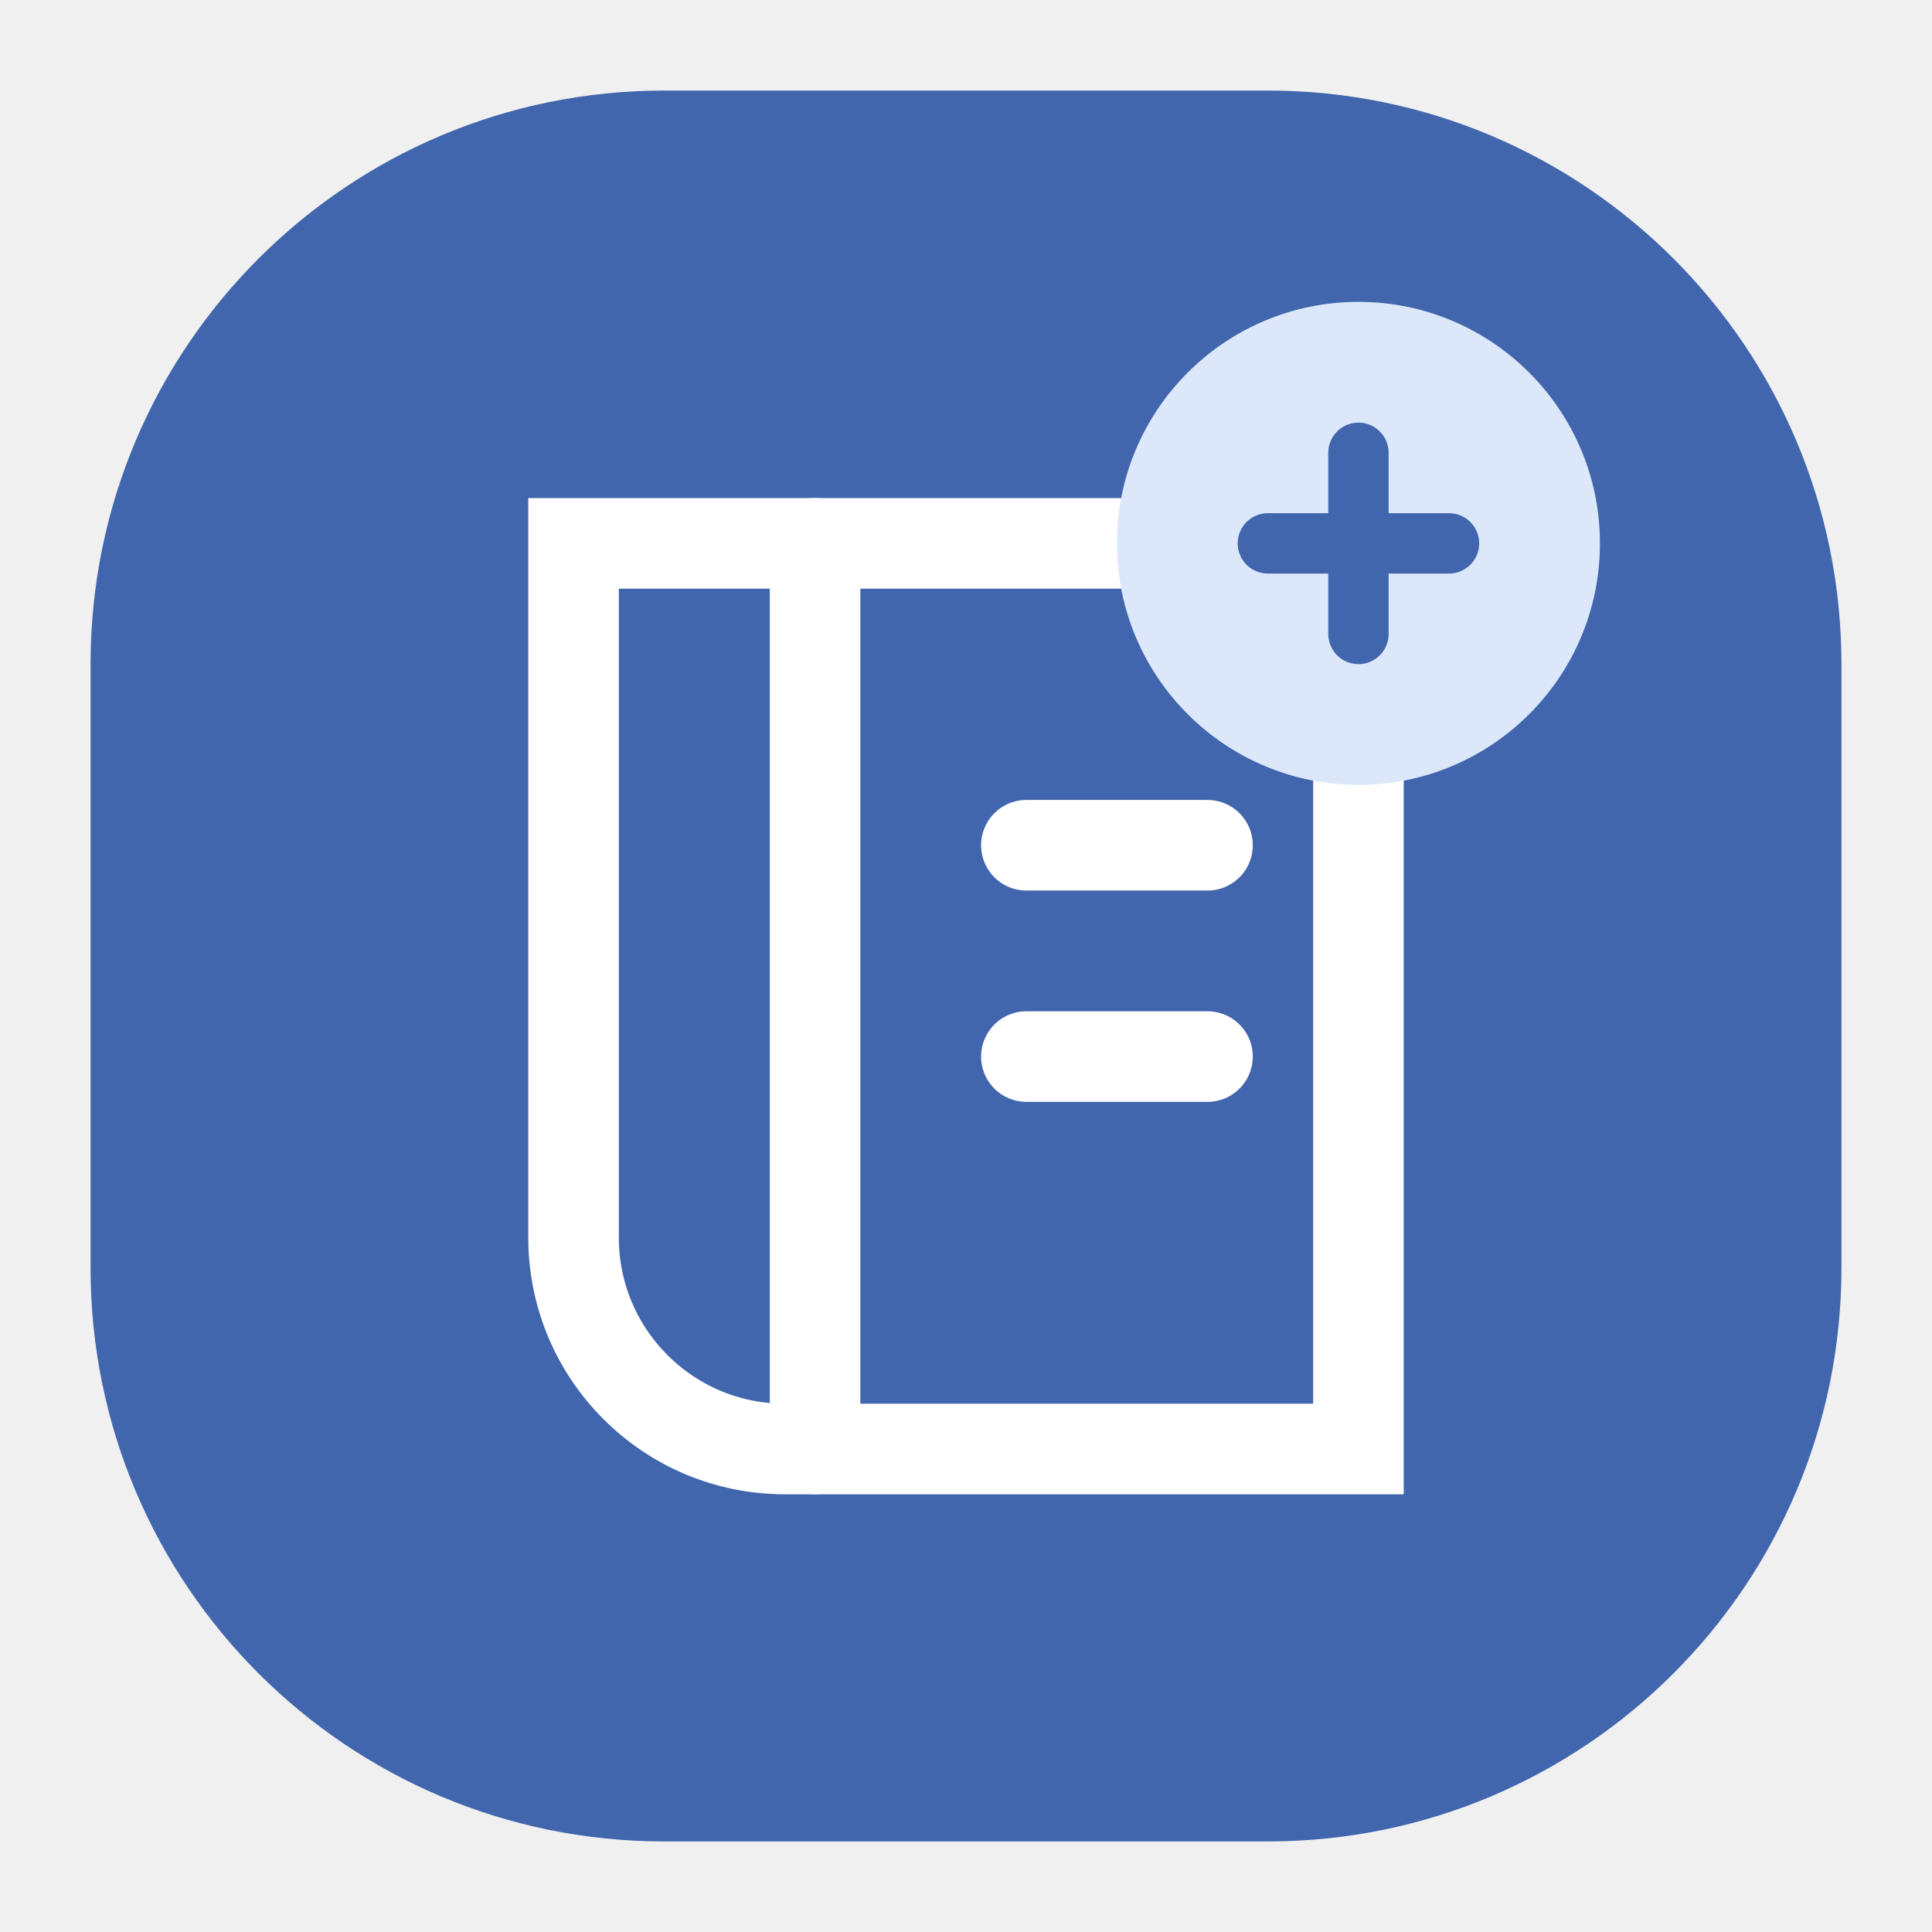
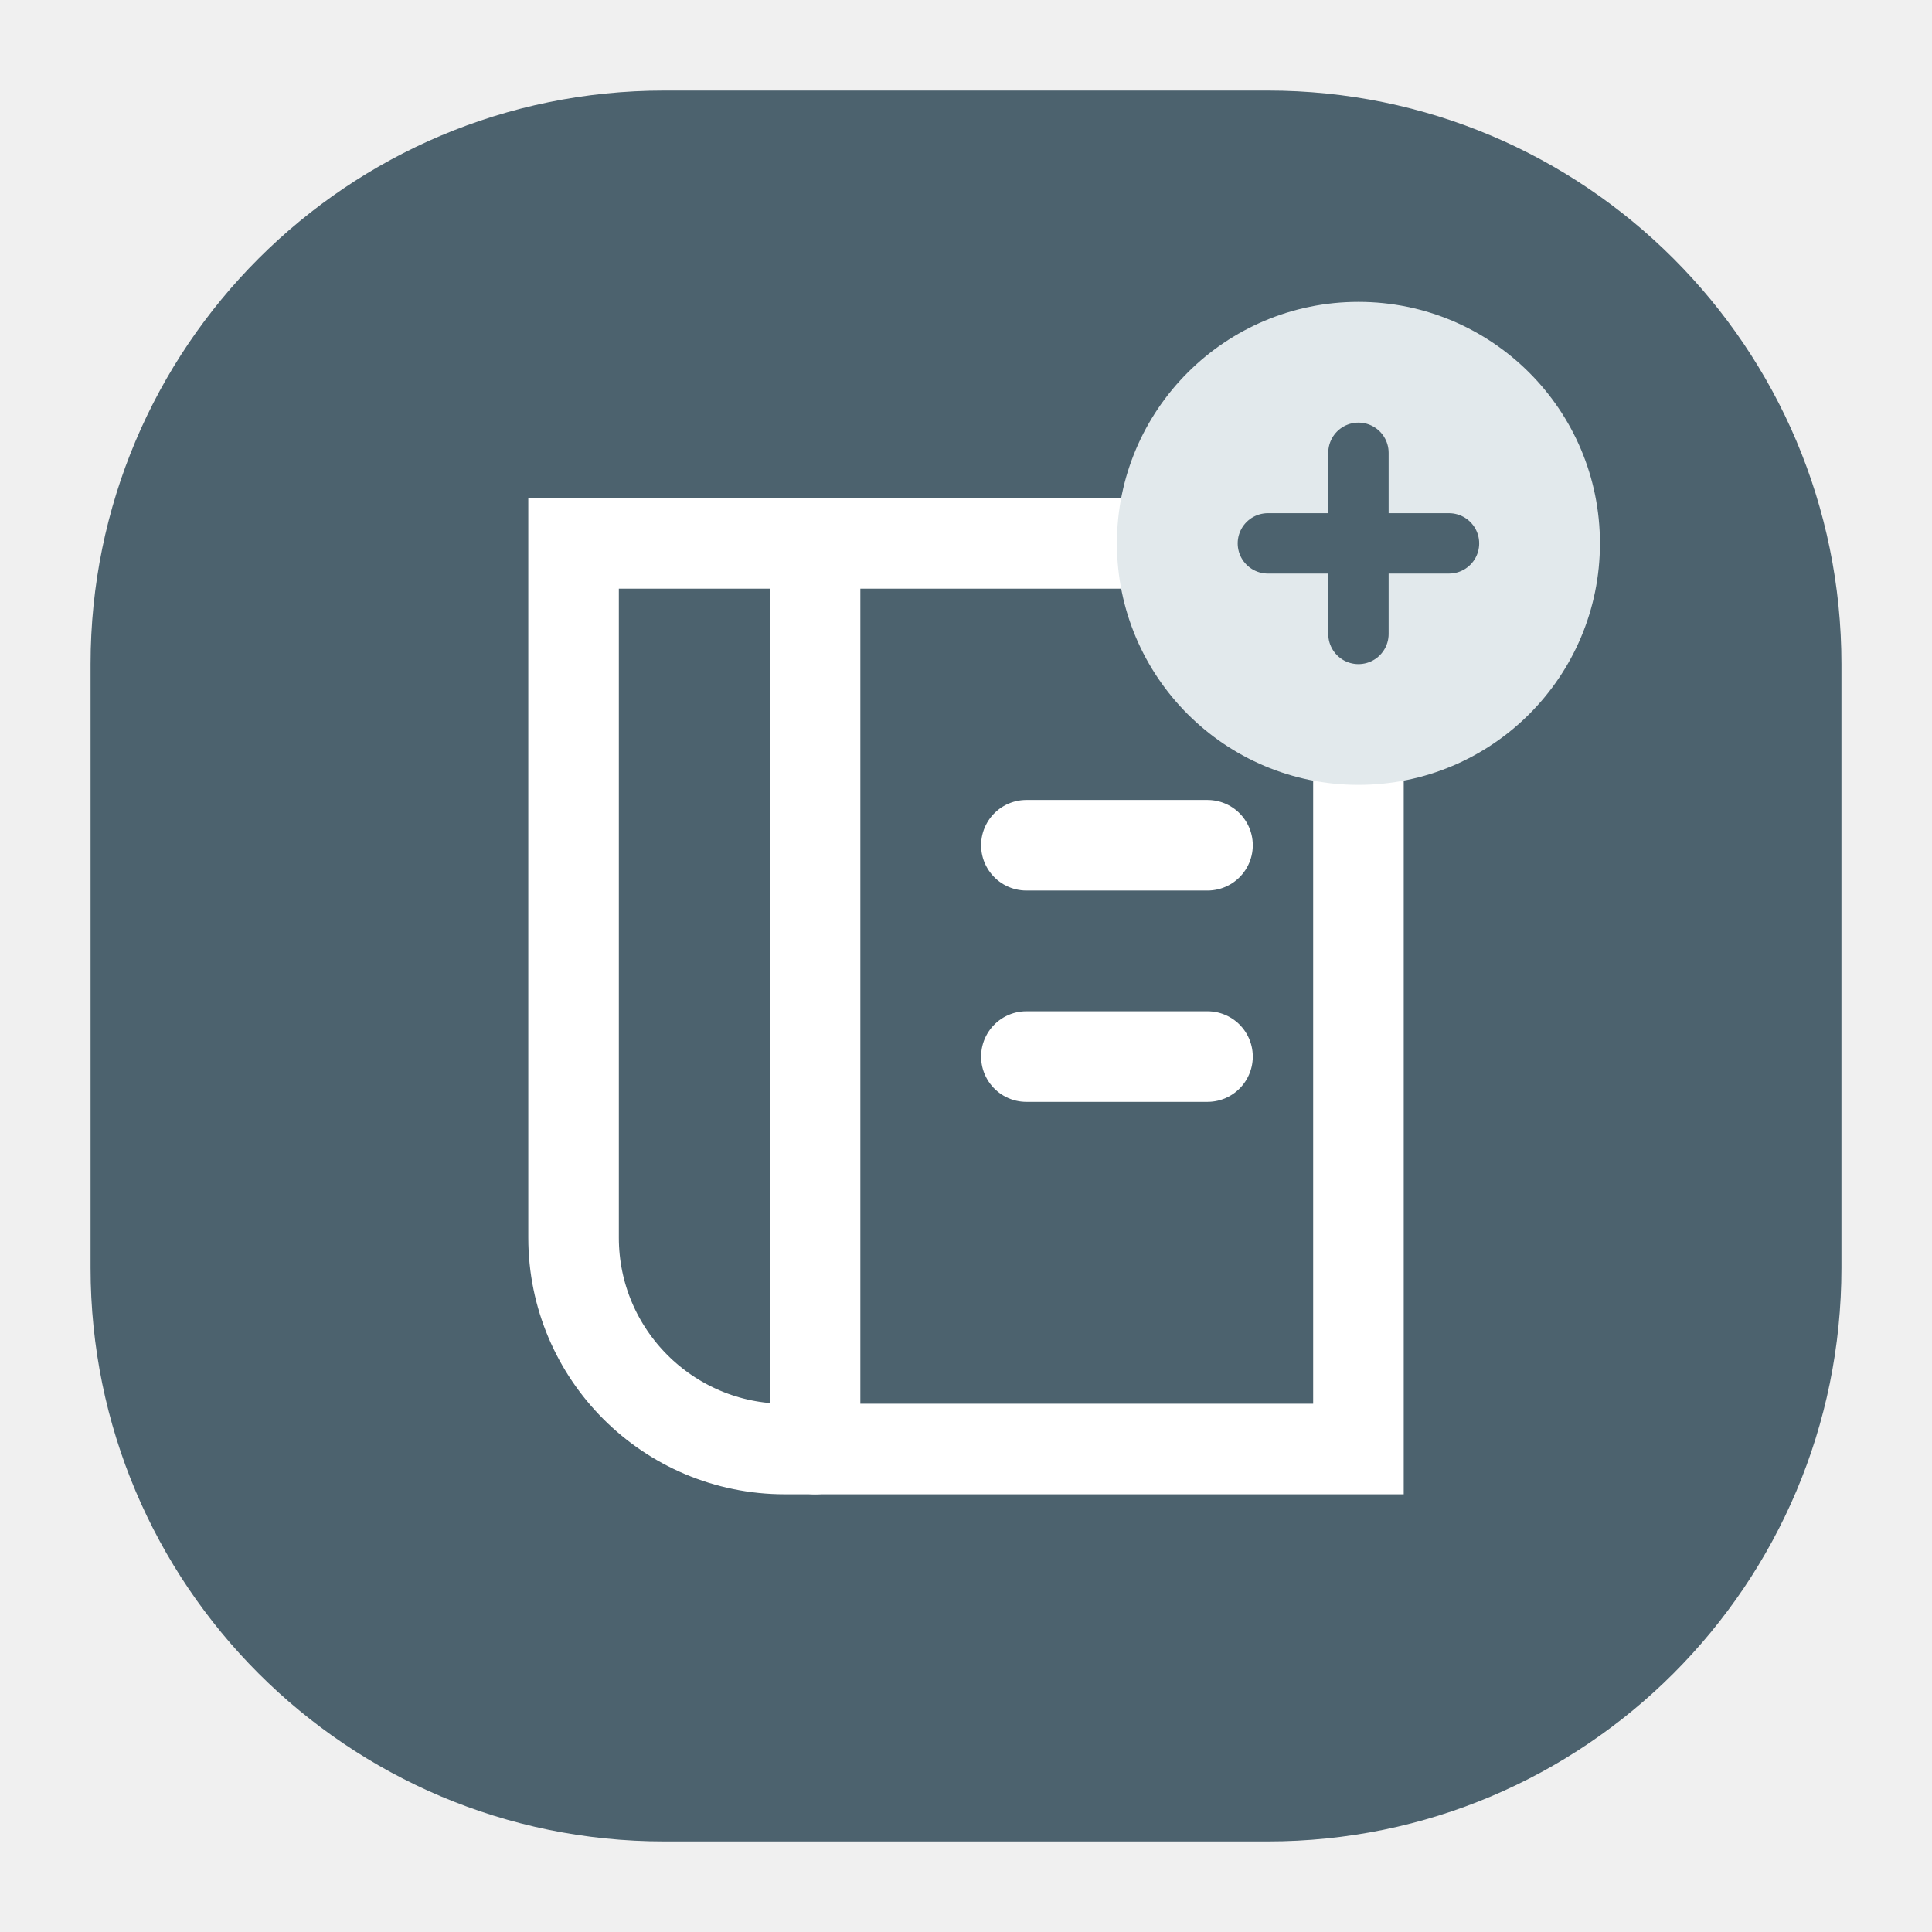
<svg xmlns="http://www.w3.org/2000/svg" viewBox="0 0 64 64">
-   <rect x="3" y="3" width="58" height="58" rx="19" fill="#4166AD" />
+   <rect x="3" y="3" width="58" height="58" rx="19" fill="#4C626E" />
  <path d="M19 18h19a7 7 0 0 1 7 7v23H26a7 7 0 0 1-7-7z" fill="none" stroke="#FFFFFF" stroke-width="3" />
  <path d="M27 18v30M34 28h6M34 35h6" fill="none" stroke="#FFFFFF" stroke-width="3" stroke-linecap="round" />
-   <circle cx="45" cy="18" r="8" fill="#DCE7FA" />
-   <path d="M42 18h6M45 15v6" stroke="#4166AD" stroke-width="2" stroke-linecap="round" />
+   <circle cx="45" cy="18" r="8" fill="#E2E9EC" />
+   <path d="M42 18h6M45 15v6" stroke="#4C626E" stroke-width="2" stroke-linecap="round" />
</svg>
